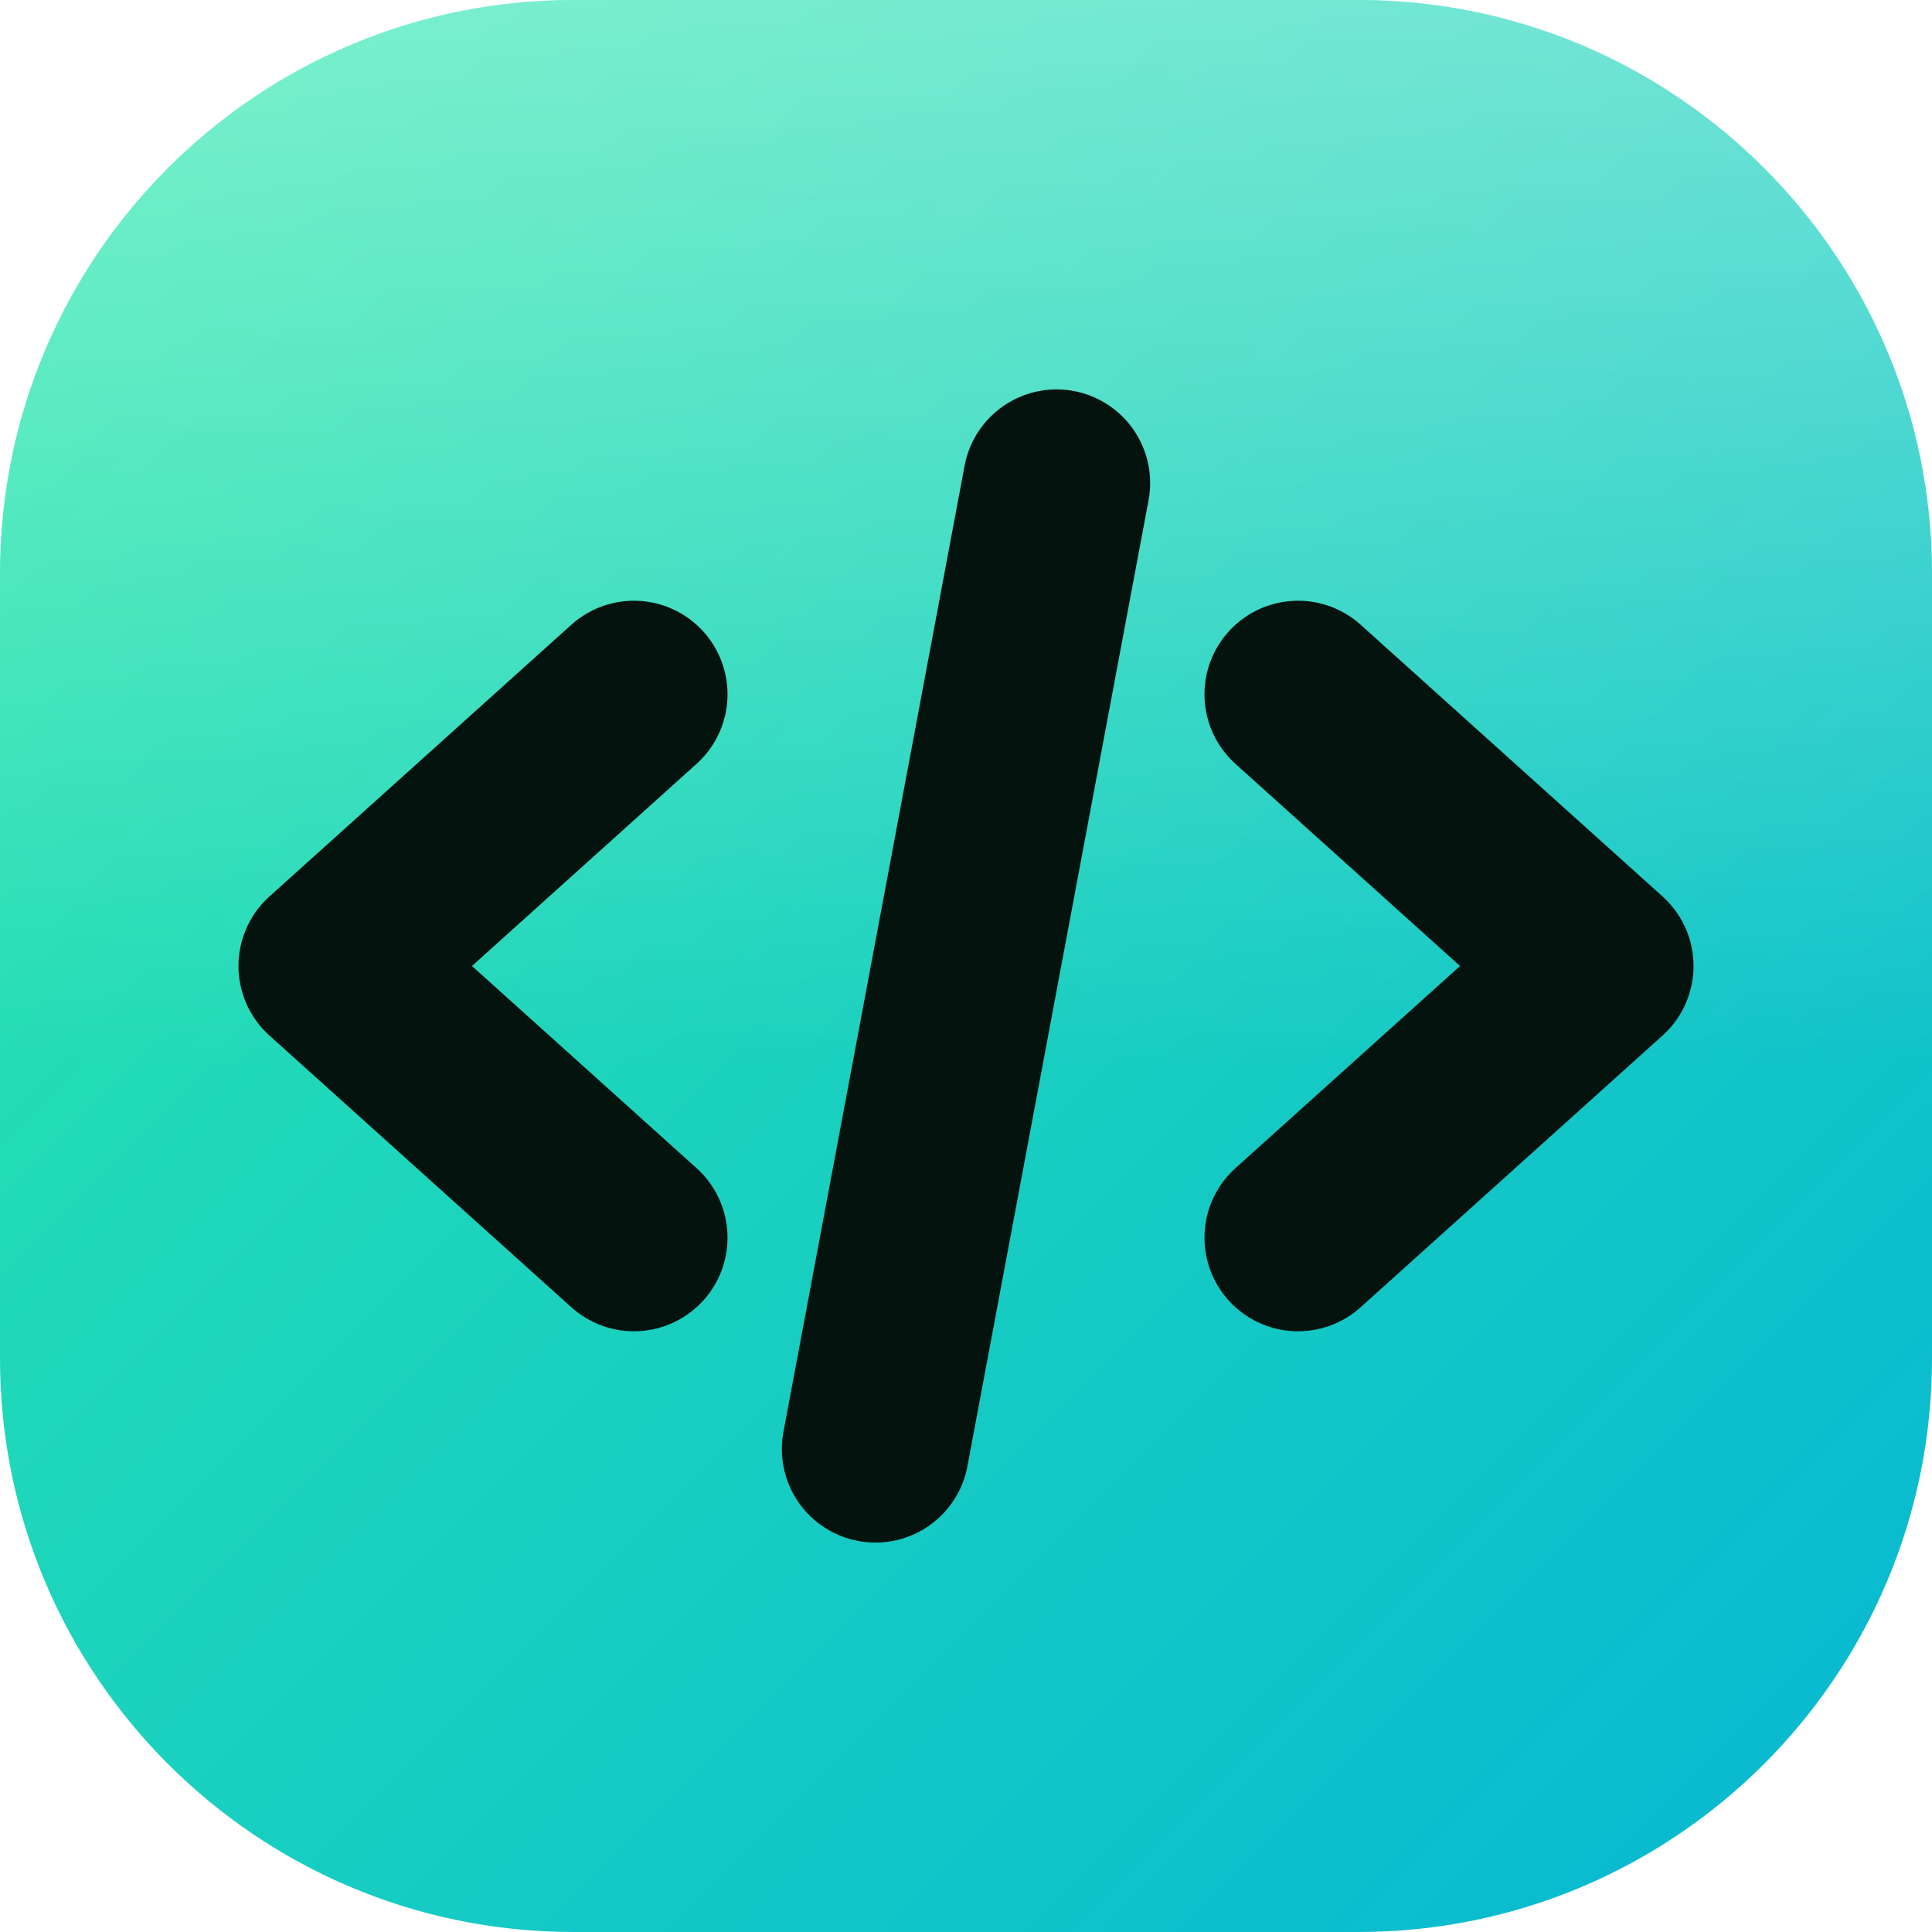
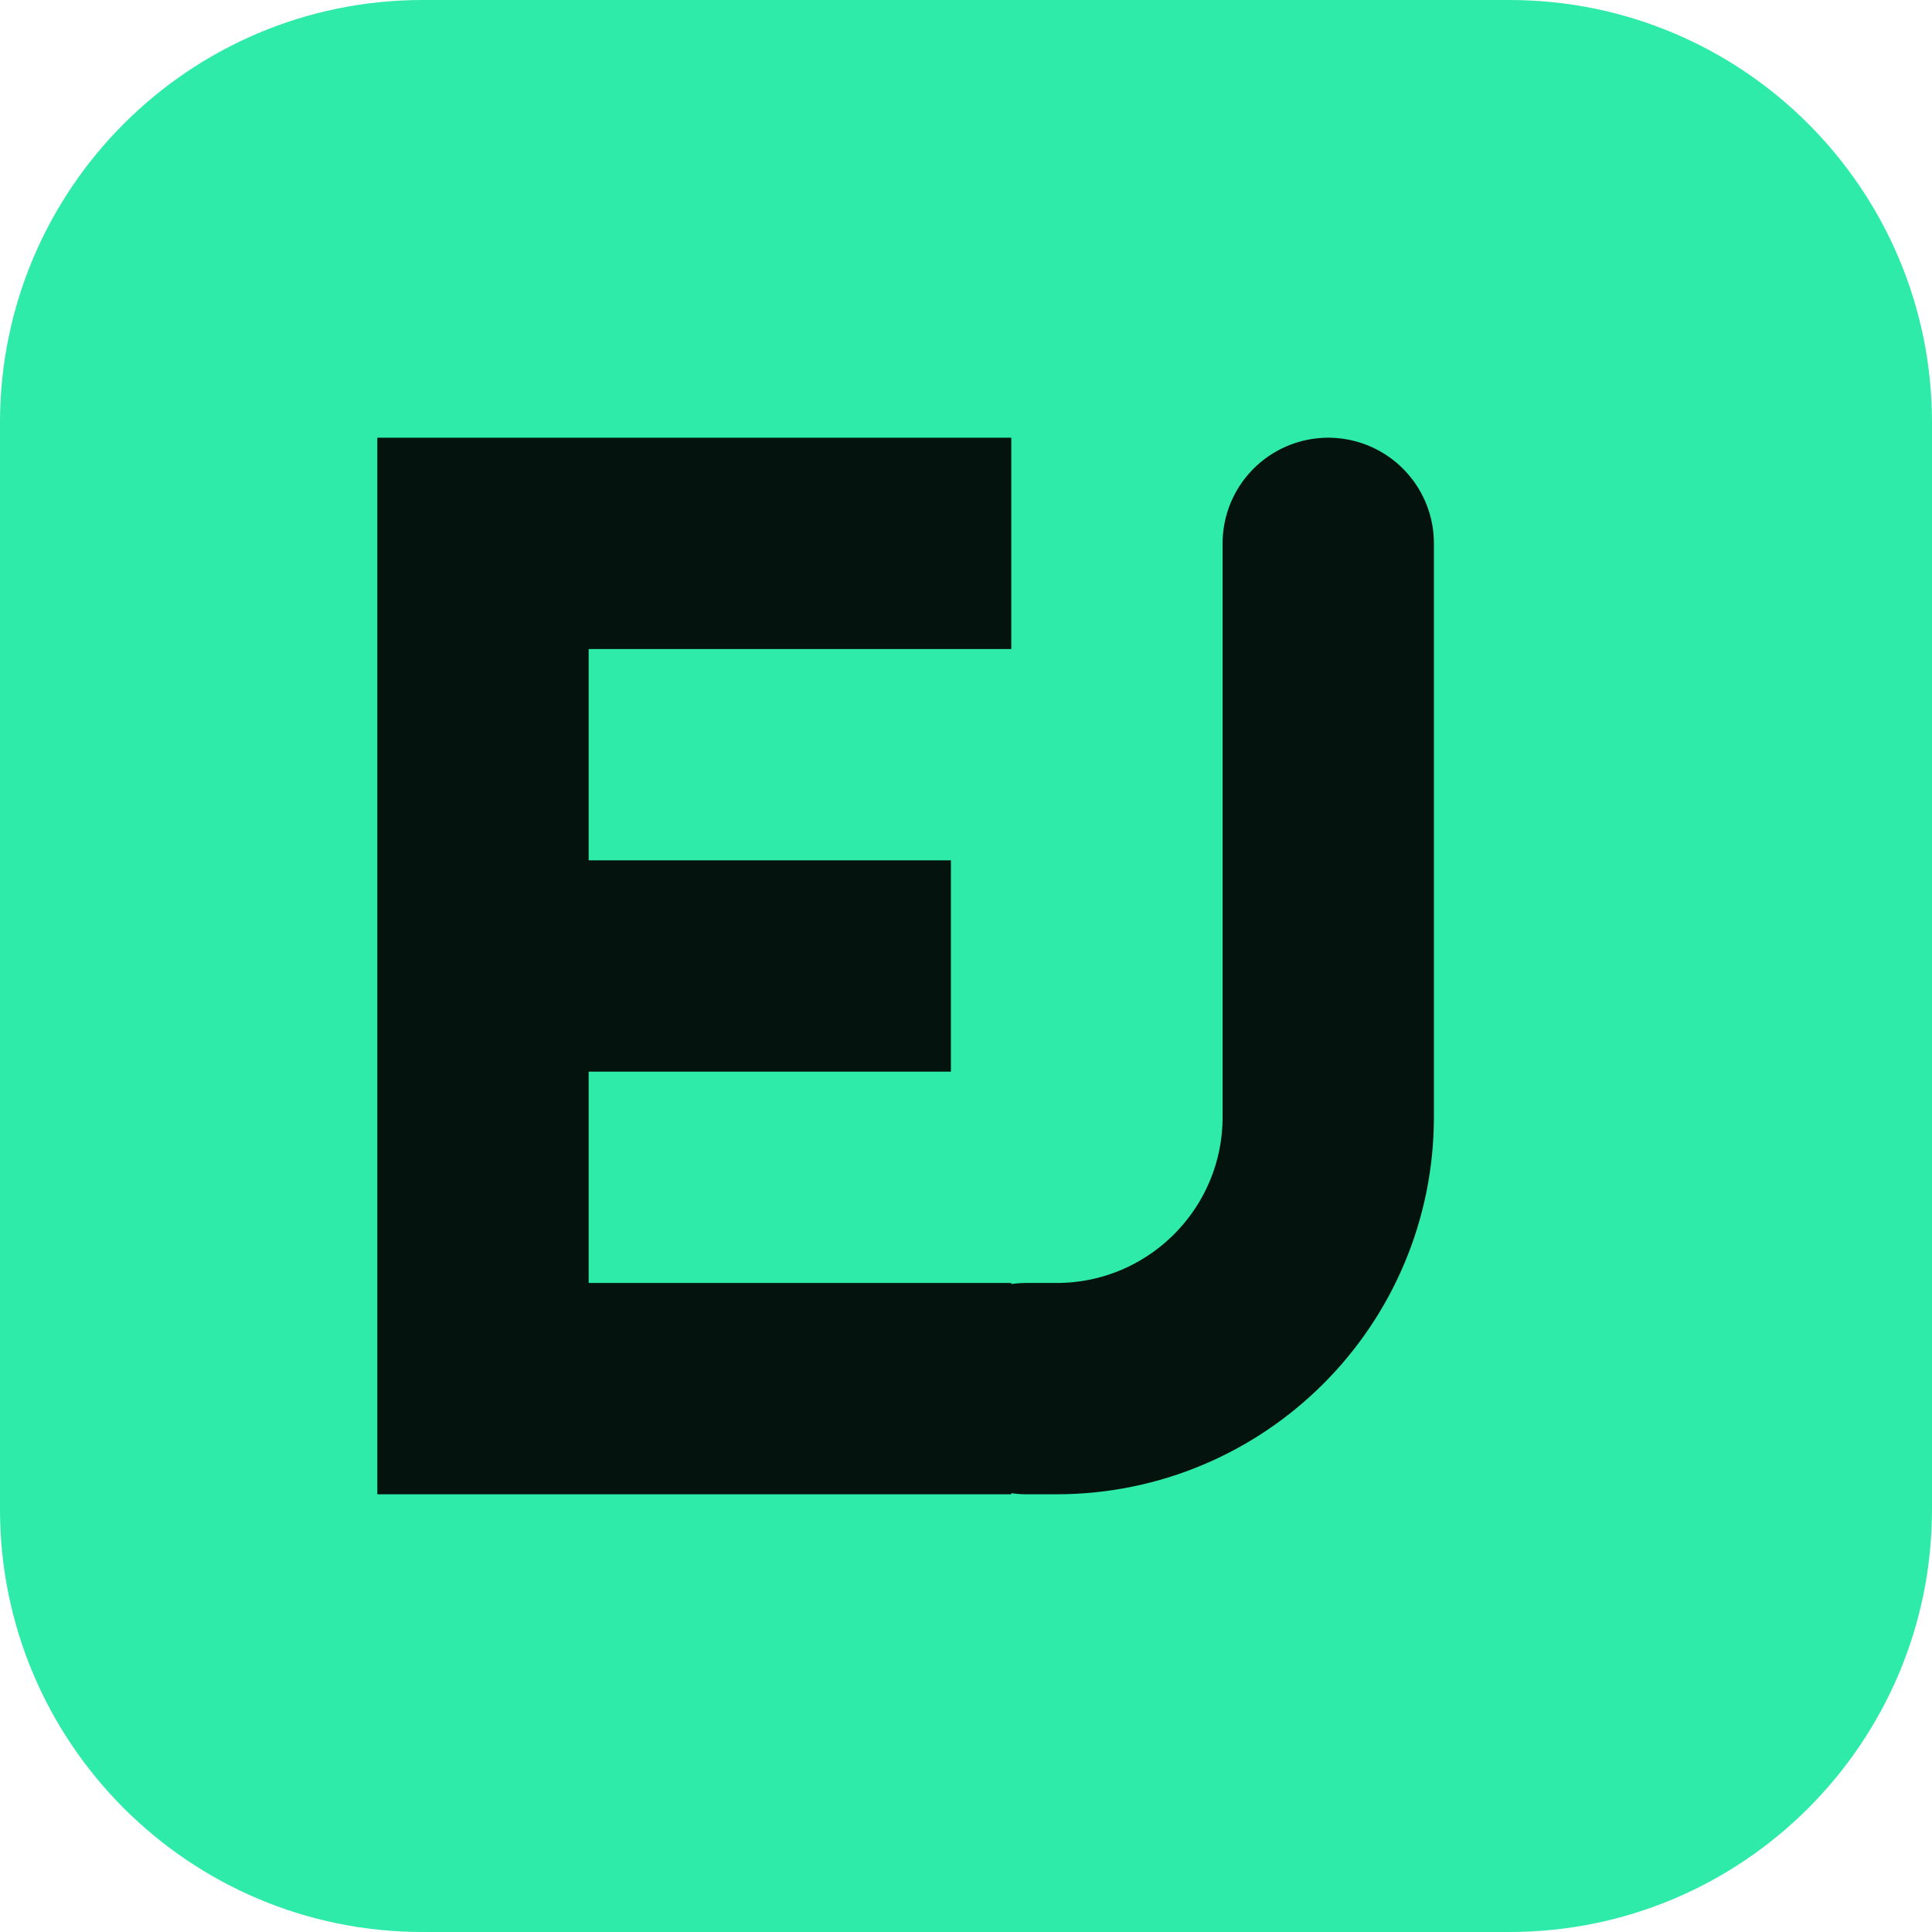
<svg xmlns="http://www.w3.org/2000/svg" viewBox="0 0 64 64">
-   <defs>
-     <linearGradient id="g" x1="0" y1="0" x2="1" y2="1">
-       <stop offset="0" stop-color="#2eebaa" />
-       <stop offset="1" stop-color="#06b6d4" />
-     </linearGradient>
-     <linearGradient id="l" x1="0" y1="0" x2="0" y2="1">
-       <stop offset="0" stop-color="#fff" stop-opacity=".38" />
-       <stop offset=".55" stop-color="#fff" stop-opacity="0" />
-     </linearGradient>
-   </defs>
-   <rect width="64" height="64" rx="19" fill="url(#g)" />
-   <rect width="64" height="64" rx="19" fill="url(#l)" />
-   <g fill="none" stroke="#04130d" stroke-width="6.2" stroke-linecap="round" stroke-linejoin="round">
-     <path d="M21 23 11 32l10 9" />
-     <path d="M43 23l10 9-10 9" />
-     <path d="M35 16 29 48" />
+   <rect width="64" height="64" rx="14" fill="#2eebaa" />
+   <g fill="none" stroke="#04130d" stroke-width="7" stroke-linecap="square" stroke-linejoin="miter">
+     <path d="M30 18H16v28h14M16 32h12" />
+     <path d="M44 18v19a9 9 0 0 1-9 9h-1" stroke-linecap="round" />
  </g>
</svg>
